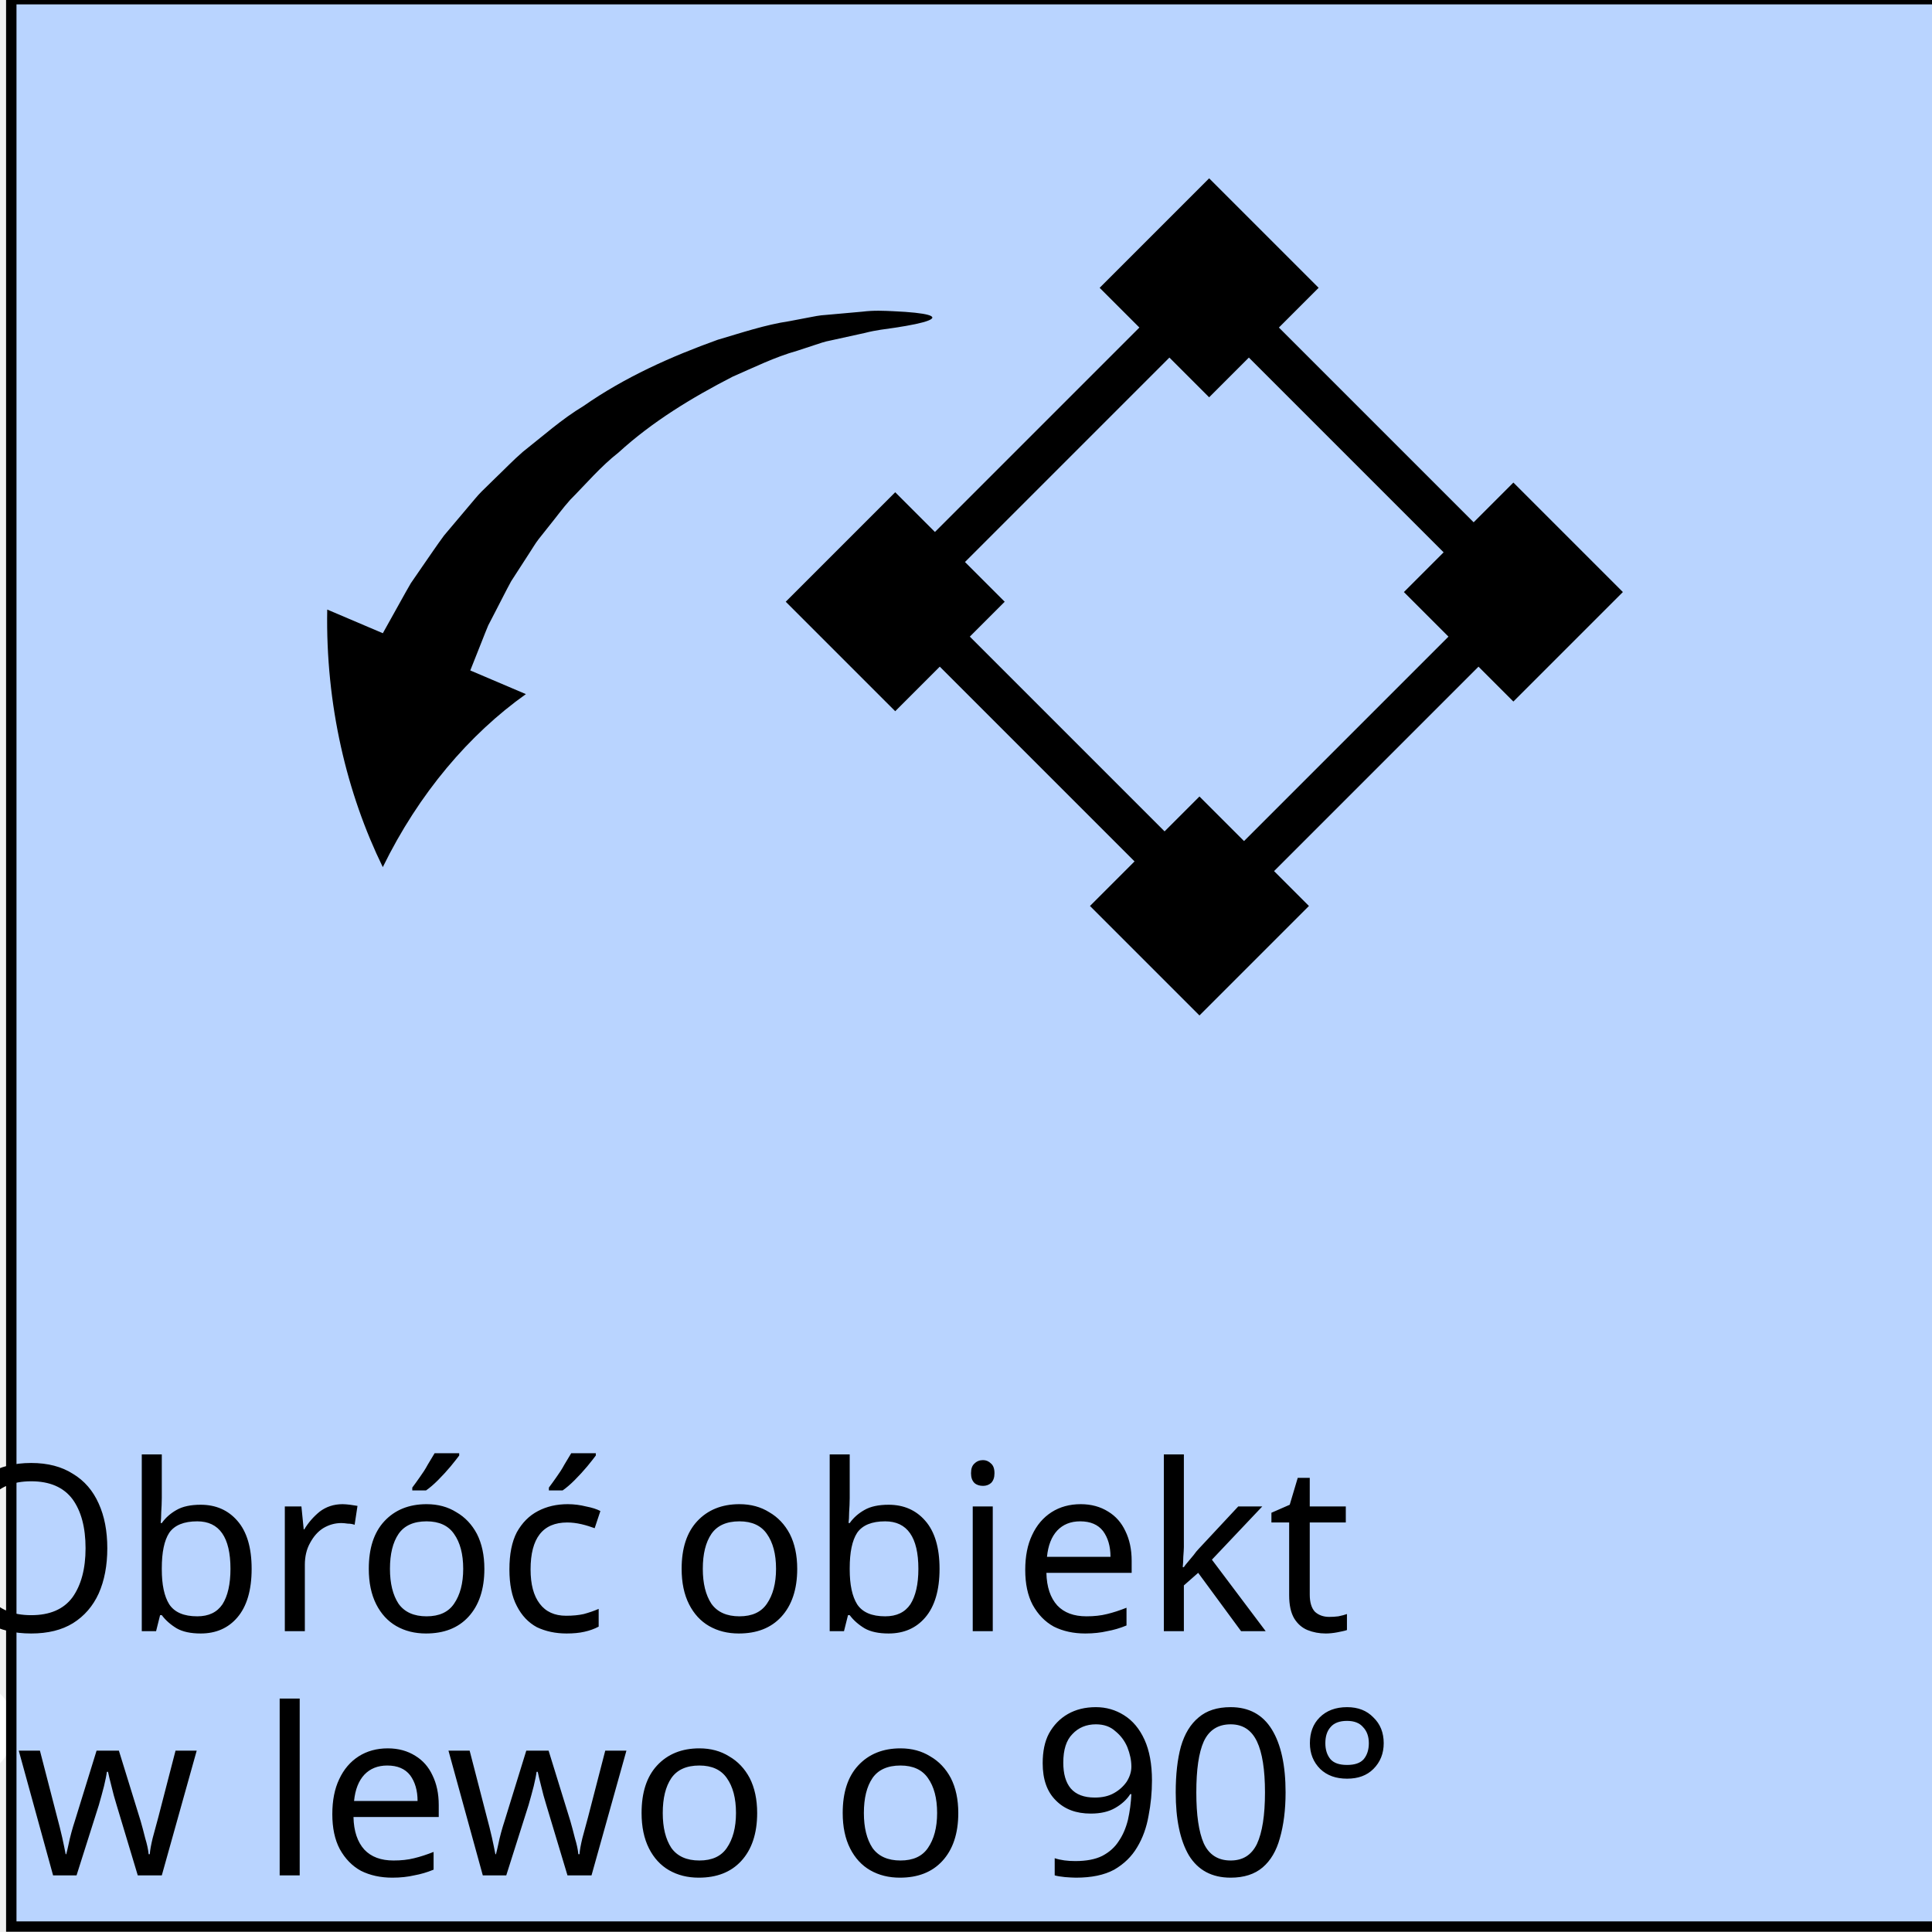
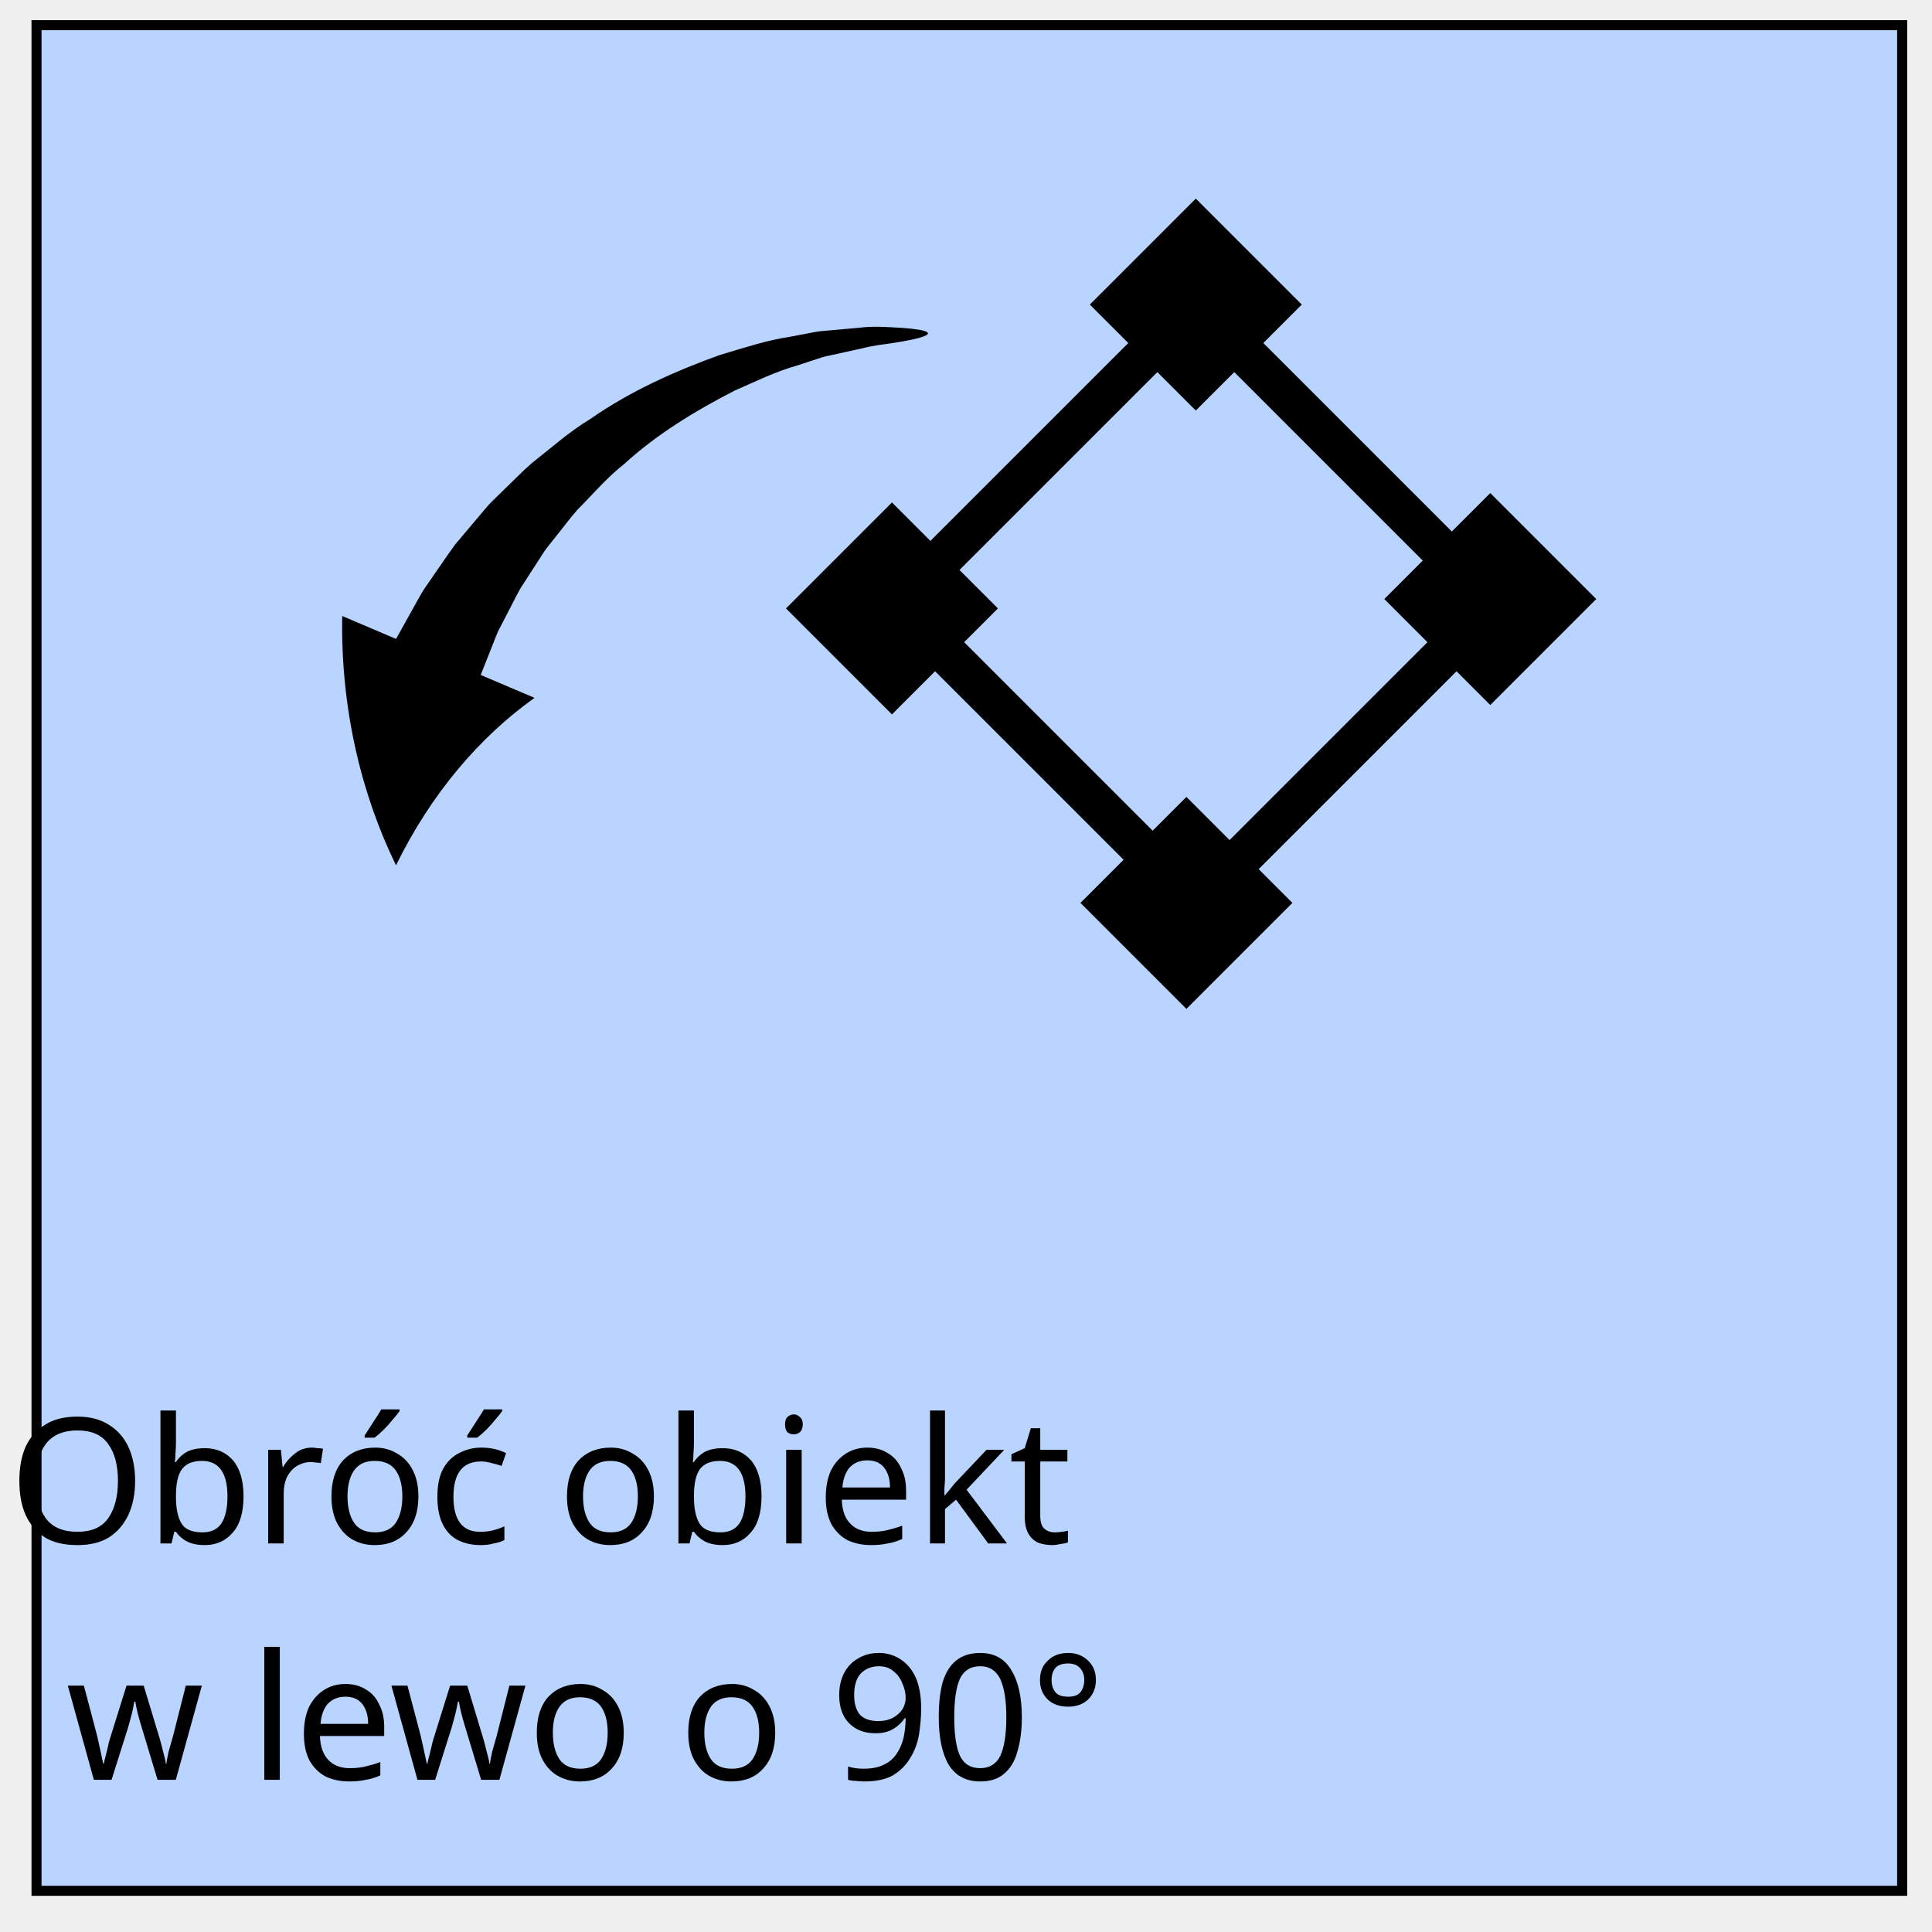
- <svg xmlns="http://www.w3.org/2000/svg" id="svg47" version="1.1" viewBox="0 0 52.758 52.758" height="199.401" width="199.401">
-   <defs id="defs42">
-     <pattern id="EMFhbasepattern" patternUnits="userSpaceOnUse" width="6" height="6" x="0" y="0" />
-     <marker style="overflow:visible" id="Arrow1Mend-5-0" refX="0" refY="0" orient="auto">
-       <path transform="matrix(-0.4,0,0,-0.4,-4,0)" style="fill:#000000;fill-opacity:1;fill-rule:evenodd;stroke:#000000;stroke-width:1pt;stroke-opacity:1" d="M 0,0 5,-5 -12.5,0 5,5 Z" id="path1146-3-3" />
-     </marker>
-     <marker style="overflow:visible" id="Arrow1Mend-5-3" refX="0" refY="0" orient="auto">
-       <path transform="matrix(-0.4,0,0,-0.4,-4,0)" style="fill:#000000;fill-opacity:1;fill-rule:evenodd;stroke:#000000;stroke-width:1pt;stroke-opacity:1" d="M 0,0 5,-5 -12.5,0 5,5 Z" id="path1146-3-9" />
-     </marker>
-     <marker orient="auto" refY="0" refX="0" id="Arrow1Mend-5-0-4" style="overflow:visible">
-       <path id="path1146-3-3-8" d="M 0,0 5,-5 -12.5,0 5,5 Z" style="fill:#ffffff;fill-opacity:1;fill-rule:evenodd;stroke:#ffffff;stroke-width:1pt;stroke-opacity:1" transform="matrix(-0.4,0,0,-0.4,-4,0)" />
-     </marker>
-     <marker orient="auto" refY="0" refX="0" id="Arrow1Mend-5-3-8" style="overflow:visible">
-       <path id="path1146-3-9-5" d="M 0,0 5,-5 -12.5,0 5,5 Z" style="fill:#ffffff;fill-opacity:1;fill-rule:evenodd;stroke:#ffffff;stroke-width:1pt;stroke-opacity:1" transform="matrix(-0.4,0,0,-0.4,-4,0)" />
-     </marker>
-     <marker style="overflow:visible" id="Arrow1Mend" refX="0" refY="0" orient="auto">
-       <path transform="matrix(-0.4,0,0,-0.4,-4,0)" style="fill:#000000;fill-opacity:1;fill-rule:evenodd;stroke:#000000;stroke-width:1pt;stroke-opacity:1" d="M 0,0 5,-5 -12.5,0 5,5 Z" id="path1146" />
-     </marker>
-     <marker orient="auto" refY="0" refX="0" id="Arrow1Mend-5" style="overflow:visible">
-       <path id="path1146-3" d="M 0,0 5,-5 -12.5,0 5,5 Z" style="fill:#ffffff;fill-opacity:1;fill-rule:evenodd;stroke:#ffffff;stroke-width:1pt;stroke-opacity:1" transform="matrix(-0.4,0,0,-0.4,-4,0)" />
-     </marker>
-     <marker style="overflow:visible" id="Arrow1Mstart" refX="0" refY="0" orient="auto">
-       <path transform="matrix(0.4,0,0,0.4,4,0)" style="fill:#000000;fill-opacity:1;fill-rule:evenodd;stroke:#000000;stroke-width:1pt;stroke-opacity:1" d="M 0,0 5,-5 -12.5,0 5,5 Z" id="path1143" />
-     </marker>
-     <marker orient="auto" refY="0" refX="0" id="Arrow1Mstart-1" style="overflow:visible">
-       <path id="path1143-7" d="M 0,0 5,-5 -12.5,0 5,5 Z" style="fill:#ffffff;fill-opacity:1;fill-rule:evenodd;stroke:#ffffff;stroke-width:1pt;stroke-opacity:1" transform="matrix(0.4,0,0,0.4,4,0)" />
-     </marker>
-     <marker style="overflow:visible" id="Arrow1Lend" refX="0" refY="0" orient="auto">
-       <path transform="matrix(-0.8,0,0,-0.8,-10,0)" style="fill:#000000;fill-opacity:1;fill-rule:evenodd;stroke:#000000;stroke-width:1pt;stroke-opacity:1" d="M 0,0 5,-5 -12.5,0 5,5 Z" id="path1140" />
-     </marker>
-     <marker style="overflow:visible" id="Arrow1Lstart" refX="0" refY="0" orient="auto">
-       <path transform="matrix(0.8,0,0,0.8,10,0)" style="fill:#000000;fill-opacity:1;fill-rule:evenodd;stroke:#000000;stroke-width:1pt;stroke-opacity:1" d="M 0,0 5,-5 -12.5,0 5,5 Z" id="path1137" />
-     </marker>
-     <marker orient="auto" refY="0" refX="0" id="Arrow1Lend-5" style="overflow:visible">
-       <path id="path1140-4" d="M 0,0 5,-5 -12.5,0 5,5 Z" style="fill:#ffffff;fill-opacity:1;fill-rule:evenodd;stroke:#ffffff;stroke-width:1pt;stroke-opacity:1" transform="matrix(-0.8,0,0,-0.8,-10,0)" />
-     </marker>
-     <marker orient="auto" refY="0" refX="0" id="Arrow1Lstart-93" style="overflow:visible">
-       <path id="path1137-7" d="M 0,0 5,-5 -12.5,0 5,5 Z" style="fill:#ffffff;fill-opacity:1;fill-rule:evenodd;stroke:#ffffff;stroke-width:1pt;stroke-opacity:1" transform="matrix(0.8,0,0,0.8,10,0)" />
-     </marker>
-   </defs>
-   <g id="g8556" transform="translate(49.83651,-375.232)">
-     <g id="g5305">
-       <text id="text898-7-3-6-8-3-3-0-66-7-8-8-0-8-3-4-2-6-22-3-3-4-7-0-2-6-2" y="425.616" x="-23.214" style="font-size:6.35px;line-height:0.95;font-family:voestalpine;-inkscape-font-specification:voestalpine;text-align:center;letter-spacing:0px;word-spacing:0px;text-anchor:middle;fill:#ffffff;fill-opacity:1;stroke-width:0.265" xml:space="preserve">
-         <tspan style="font-size:6.35px;text-align:center;text-anchor:middle;fill:#ffffff;fill-opacity:1;stroke-width:0.265" y="425.616" x="-23.214" id="tspan3280-8-2-3-8">Pokaż nagłówek</tspan>
-       </text>
-       <g style="fill:#ffffff;fill-opacity:1;stroke:#ffffff;stroke-opacity:1" id="g3425-7-6" transform="matrix(0.434244,0,0,-0.434244,-44.51725,415.4993)">
-         <rect id="rect3393-7-1" height="2" width="13.89" y="68.667" x="17.409" style="fill:#ffffff;fill-opacity:1;stroke:#ffffff;stroke-opacity:1" />
-         <path id="path3395-1-7" d="M 85.235,77.833 H 14.106 c -2.998,0 -5.436,-2.438 -5.436,-5.436 V 23.27 c 0,-2.998 2.438,-5.436 5.436,-5.436 h 71.129 c 2.998,0 5.436,2.438 5.436,5.436 v 49.128 c -0.001,2.998 -2.438,5.435 -5.436,5.435 z m -71.129,-58 c -1.895,0 -3.436,1.541 -3.436,3.437 v 49.128 c 0,1.895 1.541,3.436 3.436,3.436 h 71.129 c 1.895,0 3.436,-1.541 3.436,-3.436 V 23.27 c 0,-1.896 -1.541,-3.437 -3.436,-3.437 z" style="fill:#ffffff;fill-opacity:1;stroke:#ffffff;stroke-opacity:1" />
-         <rect id="rect3397-6-6" height="2" width="13.89" y="68.667" x="42.649" style="fill:#ffffff;fill-opacity:1;stroke:#ffffff;stroke-opacity:1" />
-         <rect id="rect3399-8-5" height="2" width="13.89" y="68.667" x="67.704" style="fill:#ffffff;fill-opacity:1;stroke:#ffffff;stroke-opacity:1" />
-         <rect id="rect3401-4-7" height="2" width="13.89" y="62.667" x="17.501" style="fill:#ffffff;fill-opacity:1;stroke:#ffffff;stroke-opacity:1" />
-         <rect id="rect3403-9-4" height="2" width="13.89" y="62.667" x="42.742" style="fill:#ffffff;fill-opacity:1;stroke:#ffffff;stroke-opacity:1" />
-         <rect id="rect3405-2-5" height="2" width="13.89" y="62.667" x="67.796" style="fill:#ffffff;fill-opacity:1;stroke:#ffffff;stroke-opacity:1" />
-         <rect id="rect3407-0-9" height="2" width="64.139" y="56.667" x="17.501" style="fill:#ffffff;fill-opacity:1;stroke:#ffffff;stroke-opacity:1" />
-       </g>
-       <g id="g2414" transform="translate(-783.1134,461.8735)">
-         <rect style="fill:#b9d4ff;fill-opacity:1;stroke:#000000;stroke-width:0.284;stroke-linecap:round;stroke-miterlimit:4;stroke-dasharray:none;stroke-opacity:1;paint-order:fill markers stroke" id="rect833-2-8-6-2-6-4-8-1-7-6" width="52.632" height="52.632" x="733.585" y="-86.664" />
-         <text xml:space="preserve" style="font-size:6.35px;line-height:1.05;font-family:voestalpine;-inkscape-font-specification:voestalpine;text-align:end;letter-spacing:0px;word-spacing:0px;text-anchor:end;stroke-width:0.265" x="760.003" y="-42.098" id="text837-2-5-3-5-4-2-1-6-9-6">
-           <tspan id="tspan3161-7-17-8" x="760.003" y="-42.098" style="font-size:6.35px;text-align:center;text-anchor:middle;stroke-width:0.265">Obróć obiekt</tspan>
-           <tspan id="tspan3375-3" x="760.003" y="-35.431" style="font-size:6.35px;text-align:center;text-anchor:middle;stroke-width:0.265">w lewo o 90°</tspan>
-         </text>
-         <g id="g3443" transform="translate(3.0736)">
-           <g style="fill:#000000" id="g3186-7-7-8" transform="matrix(0.2645833,0,0,0.2645833,749.8604,-83.57098)">
-             <path id="path3175-1-1-3" d="M 61.8,18.1 50.5,6.8 39.2,18.1 43.3,22.2 22.2,43.3 18.1,39.2 6.8,50.5 18.1,61.8 22.7,57.2 42.8,77.3 38.2,81.9 49.5,93.2 60.8,81.9 57.2,78.3 78.3,57.2 81.9,60.8 93.2,49.5 81.9,38.2 77.8,42.3 57.7,22.2 Z m 8.8,31.4 4.6,4.6 -21.1,21.1 -4.6,-4.6 -3.6,3.6 -20.1,-20.1 3.6,-3.6 -4.1,-4.1 21.1,-21.1 4.1,4.1 4.1,-4.1 20.1,20.1 z" />
-           </g>
-           <g style="fill:#000000" id="g3388-2" transform="matrix(0,0.2939815,-0.2939815,0,760.6287,-83.78832)">
-             <path id="path3377-9" d="m 19.548,26.786 c 0.029,0.573 0.149,1.129 0.256,1.689 l 0.321,1.683 c 0.34,2.277 1.08,4.449 1.73,6.669 1.554,4.327 3.472,8.625 6.157,12.47 1.214,2.021 2.788,3.768 4.252,5.63 0.771,0.894 1.63,1.706 2.448,2.566 l 1.247,1.274 c 0.42,0.422 0.894,0.779 1.341,1.172 l 2.737,2.309 c 0.96,0.708 1.956,1.371 2.941,2.059 l 1.487,1.023 c 0.515,0.308 1.045,0.591 1.569,0.888 l 3.08,1.715 -2.199,5.166 c 8.862,0.16 17.092,-1.826 23.926,-5.162 -6.86,-3.352 -12.341,-8.047 -16.071,-13.292 l -2.199,5.166 -2.761,-1.096 c -0.474,-0.192 -0.956,-0.369 -1.427,-0.573 L 47.02,57.436 C 46.113,56.959 45.184,56.507 44.28,56.01 L 41.677,54.327 c -0.429,-0.289 -0.89,-0.543 -1.297,-0.862 L 39.16,52.497 c -0.805,-0.657 -1.66,-1.269 -2.437,-1.966 -1.476,-1.468 -3.102,-2.836 -4.401,-4.498 -2.856,-3.127 -5.082,-6.787 -7.042,-10.599 -0.852,-1.962 -1.82,-3.908 -2.404,-5.992 l -0.508,-1.545 c -0.171,-0.516 -0.355,-1.031 -0.449,-1.565 l -0.702,-3.191 c -0.266,-1.02 -0.355,-1.932 -0.472,-2.712 -0.117,-0.781 -0.232,-1.434 -0.343,-1.958 -0.223,-1.048 -0.43,-1.58 -0.61,-1.58 -0.18,-6.1e-5 -0.333,0.532 -0.449,1.612 -0.058,0.54 -0.106,1.217 -0.142,2.032 -0.037,0.815 -0.092,1.772 0.043,2.85 z" />
+ <svg xmlns="http://www.w3.org/2000/svg" id="SVGRoot" width="206px" height="206px" version="1.1" viewBox="0 0 206 206">
+   <g transform="matrix(3.7795 0 0 3.7795 -1795.2 2502.6)">
+     <flowRoot fill="black" font-family="sans-serif" font-size="40px" letter-spacing="0px" word-spacing="0px" style="line-height:1.25" xml:space="preserve">
+       <flowRegion>
+         <rect x="-392.69" y="-63.57" width="758.02" height="397.52" />
+       </flowRegion>
+       <flowPara />
+     </flowRoot>
+     <flowRoot fill="black" font-family="sans-serif" font-size="40px" letter-spacing="0px" word-spacing="0px" style="line-height:1.25" xml:space="preserve">
+       <flowRegion>
+         <rect x="-251.87" y="-84.492" width="624.44" height="455.45" />
+       </flowRegion>
+       <flowPara />
+     </flowRoot>
+     <flowRoot fill="black" font-family="sans-serif" font-size="40px" letter-spacing="0px" word-spacing="0px" style="line-height:1.25" xml:space="preserve">
+       <flowRegion>
+         <rect x="-202.78" y="-50.695" width="473.96" height="281.64" />
+       </flowRegion>
+       <flowPara />
+     </flowRoot>
+     <flowRoot fill="black" font-family="sans-serif" font-size="40px" letter-spacing="0px" word-spacing="0px" style="line-height:1.25" xml:space="preserve">
+       <flowRegion>
+         <rect x="-86.906" y="-78.859" width="516.61" height="410.39" />
+       </flowRegion>
+       <flowPara />
+     </flowRoot>
+     <flowRoot fill="black" font-family="sans-serif" font-size="40px" letter-spacing="0px" word-spacing="0px" style="line-height:1.25" xml:space="preserve">
+       <flowRegion>
+         <rect x="-81.273" y="-32.188" width="309" height="322.68" />
+       </flowRegion>
+       <flowPara />
+     </flowRoot>
+     <flowRoot fill="black" font-family="sans-serif" font-size="40px" letter-spacing="0px" word-spacing="0px" style="line-height:1.25" xml:space="preserve">
+       <flowRegion>
+         <rect x="-90.93" y="-68.398" width="392.69" height="252.67" />
+       </flowRegion>
+       <flowPara />
+     </flowRoot>
+     <g transform="translate(675.17 -.21291)">
+       <flowRoot fill="black" font-family="sans-serif" font-size="40px" letter-spacing="0px" word-spacing="0px" style="line-height:1.25" xml:space="preserve">
+         <flowRegion>
+           <rect x="-100.59" y="-53.109" width="462.7" height="369.35" />
+         </flowRegion>
+         <flowPara />
+       </flowRoot>
+       <g transform="translate(57.194 .21291)">
+         <flowRoot fill="black" font-family="sans-serif" font-size="40px" letter-spacing="0px" word-spacing="0px" style="line-height:1.25" xml:space="preserve">
+           <flowRegion>
+             <rect x="-329.12" y="-12.07" width="696.05" height="259.91" />
+           </flowRegion>
+           <flowPara />
+         </flowRoot>
+         <g transform="translate(-1495.1 -629.38)">
+           <flowRoot fill="black" font-family="sans-serif" font-size="40px" letter-spacing="0px" word-spacing="0px" style="line-height:1.25" xml:space="preserve">
+             <flowRegion>
+               <rect x="-306.59" y="-111.05" width="206" height="51.5" />
+             </flowRegion>
+             <flowPara />
+           </flowRoot>
+           <flowRoot fill="black" font-family="sans-serif" font-size="40px" letter-spacing="0px" word-spacing="0px" style="line-height:1.25" xml:space="preserve">
+             <flowRegion>
+               <rect x="-70.812" y="-36.211" width="362.91" height="283.25" />
+             </flowRegion>
+             <flowPara />
+           </flowRoot>
+           <g transform="translate(538.4 -400.97)">
+             <flowRoot fill="black" font-family="sans-serif" font-size="40px" letter-spacing="0px" word-spacing="0px" style="line-height:1.25" xml:space="preserve">
+               <flowRegion>
+                 <rect x="-138.41" y="-65.18" width="448.21" height="363.72" />
+               </flowRegion>
+               <flowPara />
+             </flowRoot>
+             <flowRoot fill="black" font-family="sans-serif" font-size="40px" letter-spacing="0px" word-spacing="0px" style="line-height:1.25" xml:space="preserve">
+               <flowRegion>
+                 <rect x="-67.578" y="-8.453" width="327.73" height="260.94" />
+               </flowRegion>
+               <flowPara />
+             </flowRoot>
+             <g transform="translate(-380.28 455.78)">
+               <g transform="translate(347.04 -.2067)">
+                 <rect x="733.59" y="-86.664" width="52.632" height="52.632" fill="#b9d4ff" stroke="#000" stroke-linecap="round" stroke-width=".284" style="paint-order:fill markers stroke" />
+                 <text transform="scale(1 1)" x="760.002" y="-43.832" font-family="sans-serif" font-size="4.939px" letter-spacing="0px" stroke-width=".265" text-align="end" text-anchor="middle" word-spacing="0px" style="line-height:1.05" xml:space="preserve">
+                   <tspan x="760.002" y="-43.832" text-align="center">Obróć obiekt</tspan>
+                   <tspan x="760.002" y="-37.165" text-align="center">w lewo o 90°</tspan>
+                 </text>
+                 <g transform="translate(3.0736)">
+                   <g transform="matrix(.26458 0 0 .26458 749.86 -83.571)">
+                     <path d="m61.8 18.1-11.3-11.3-11.3 11.3 4.1 4.1-21.1 21.1-4.1-4.1-11.3 11.3 11.3 11.3 4.6-4.6 20.1 20.1-4.6 4.6 11.3 11.3 11.3-11.3-3.6-3.6 21.1-21.1 3.6 3.6 11.3-11.3-11.3-11.3-4.1 4.1-20.1-20.1zm8.8 31.4 4.6 4.6-21.1 21.1-4.6-4.6-3.6 3.6-20.1-20.1 3.6-3.6-4.1-4.1 21.1-21.1 4.1 4.1 4.1-4.1 20.1 20.1z" />
+                   </g>
+                   <g transform="matrix(0 .29398 -.29398 0 760.63 -83.788)">
+                     <path d="m19.548 26.786c.029.573.149 1.129.256 1.689l.321 1.683c.34 2.277 1.08 4.449 1.73 6.669 1.554 4.327 3.472 8.625 6.157 12.47 1.214 2.021 2.788 3.768 4.252 5.63.771.894 1.63 1.706 2.448 2.566l1.247 1.274c.42.422.894.779 1.341 1.172l2.737 2.309c.96.708 1.956 1.371 2.941 2.059l1.487 1.023c.515.308 1.045.591 1.569.888l3.08 1.715-2.199 5.166c8.862.16 17.092-1.826 23.926-5.162-6.86-3.352-12.341-8.047-16.071-13.292l-2.199 5.166-2.761-1.096c-.474-.192-.956-.369-1.427-.573l-1.362-.707c-.907-.477-1.836-.929-2.741-1.427l-2.603-1.683c-.429-.289-.89-.543-1.298-.862l-1.22-.968c-.805-.657-1.66-1.269-2.437-1.966-1.476-1.468-3.102-2.836-4.401-4.498-2.856-3.127-5.082-6.787-7.042-10.599-.852-1.962-1.82-3.908-2.404-5.992l-.508-1.545c-.171-.516-.355-1.03-.449-1.565l-.702-3.191c-.266-1.02-.355-1.932-.472-2.712-.117-.781-.232-1.434-.343-1.958-.223-1.048-.43-1.58-.61-1.58-.18-6.1e-5-.333.532-.449 1.612-.058.54-.106 1.217-.142 2.033-.037.815-.092 1.772.043 2.85z" />
+                   </g>
+                 </g>
+               </g>
+             </g>
          </g>
        </g>
      </g>
    </g>
  </g>
</svg>
